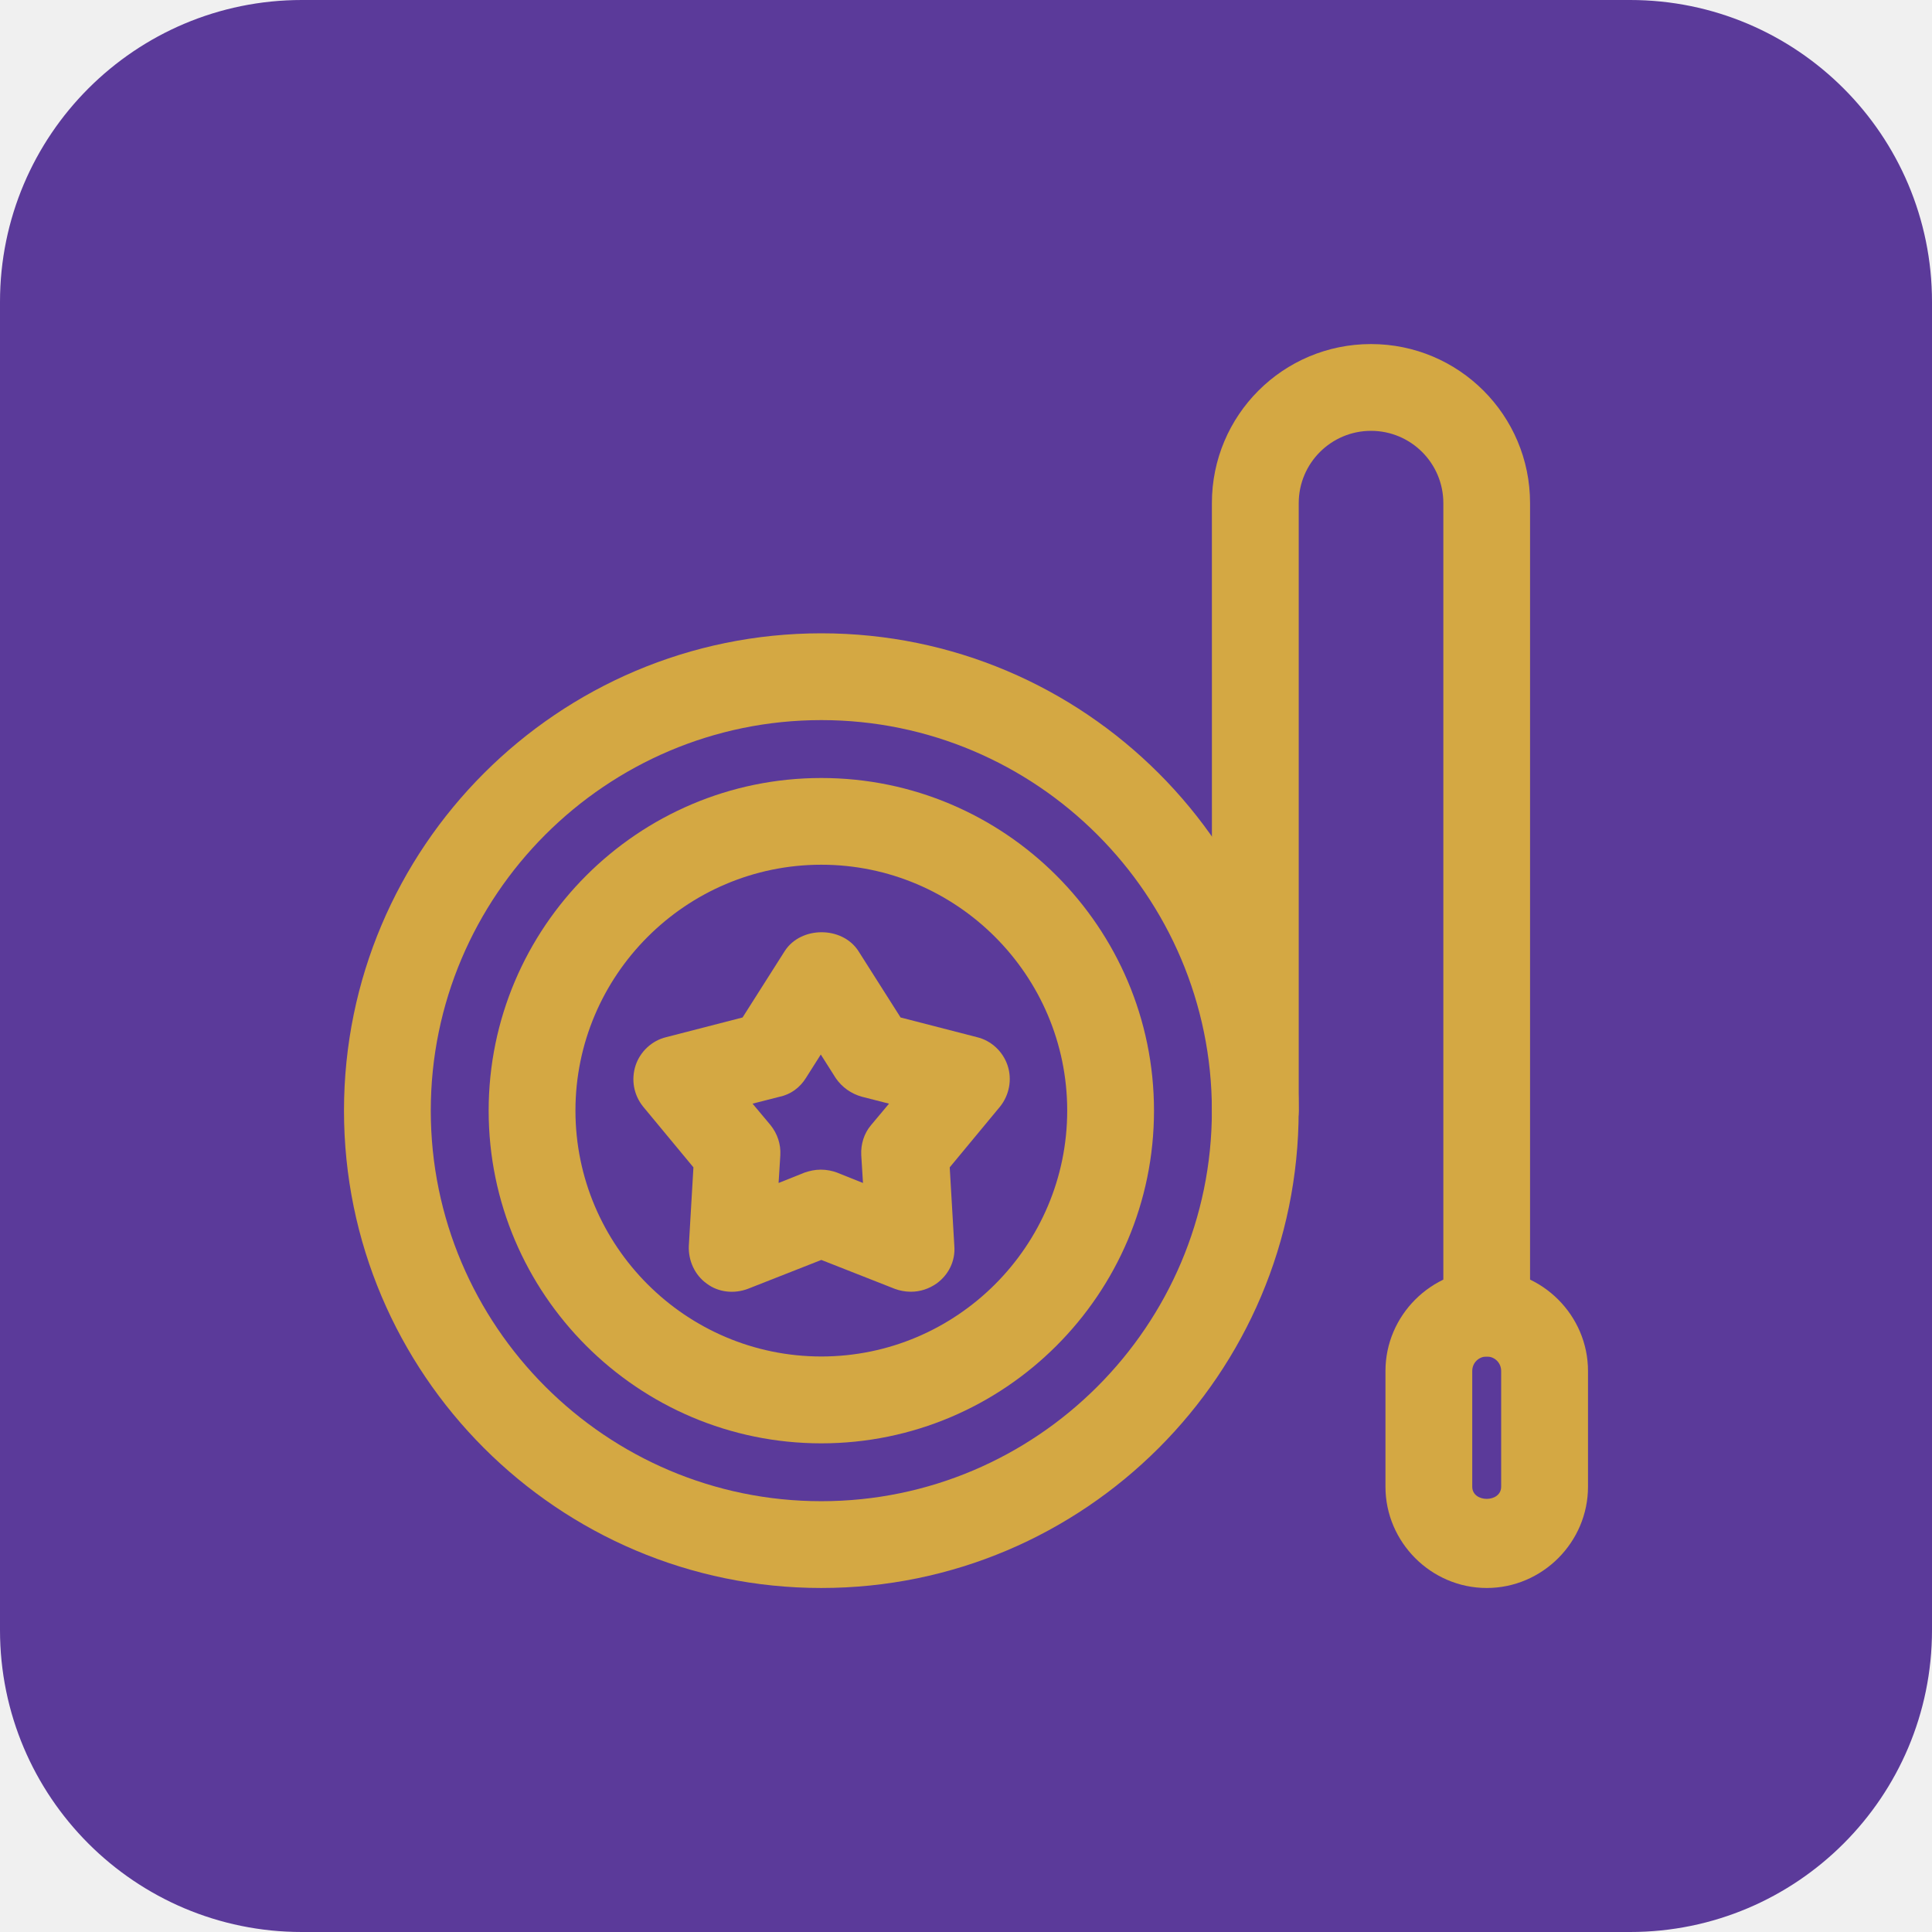
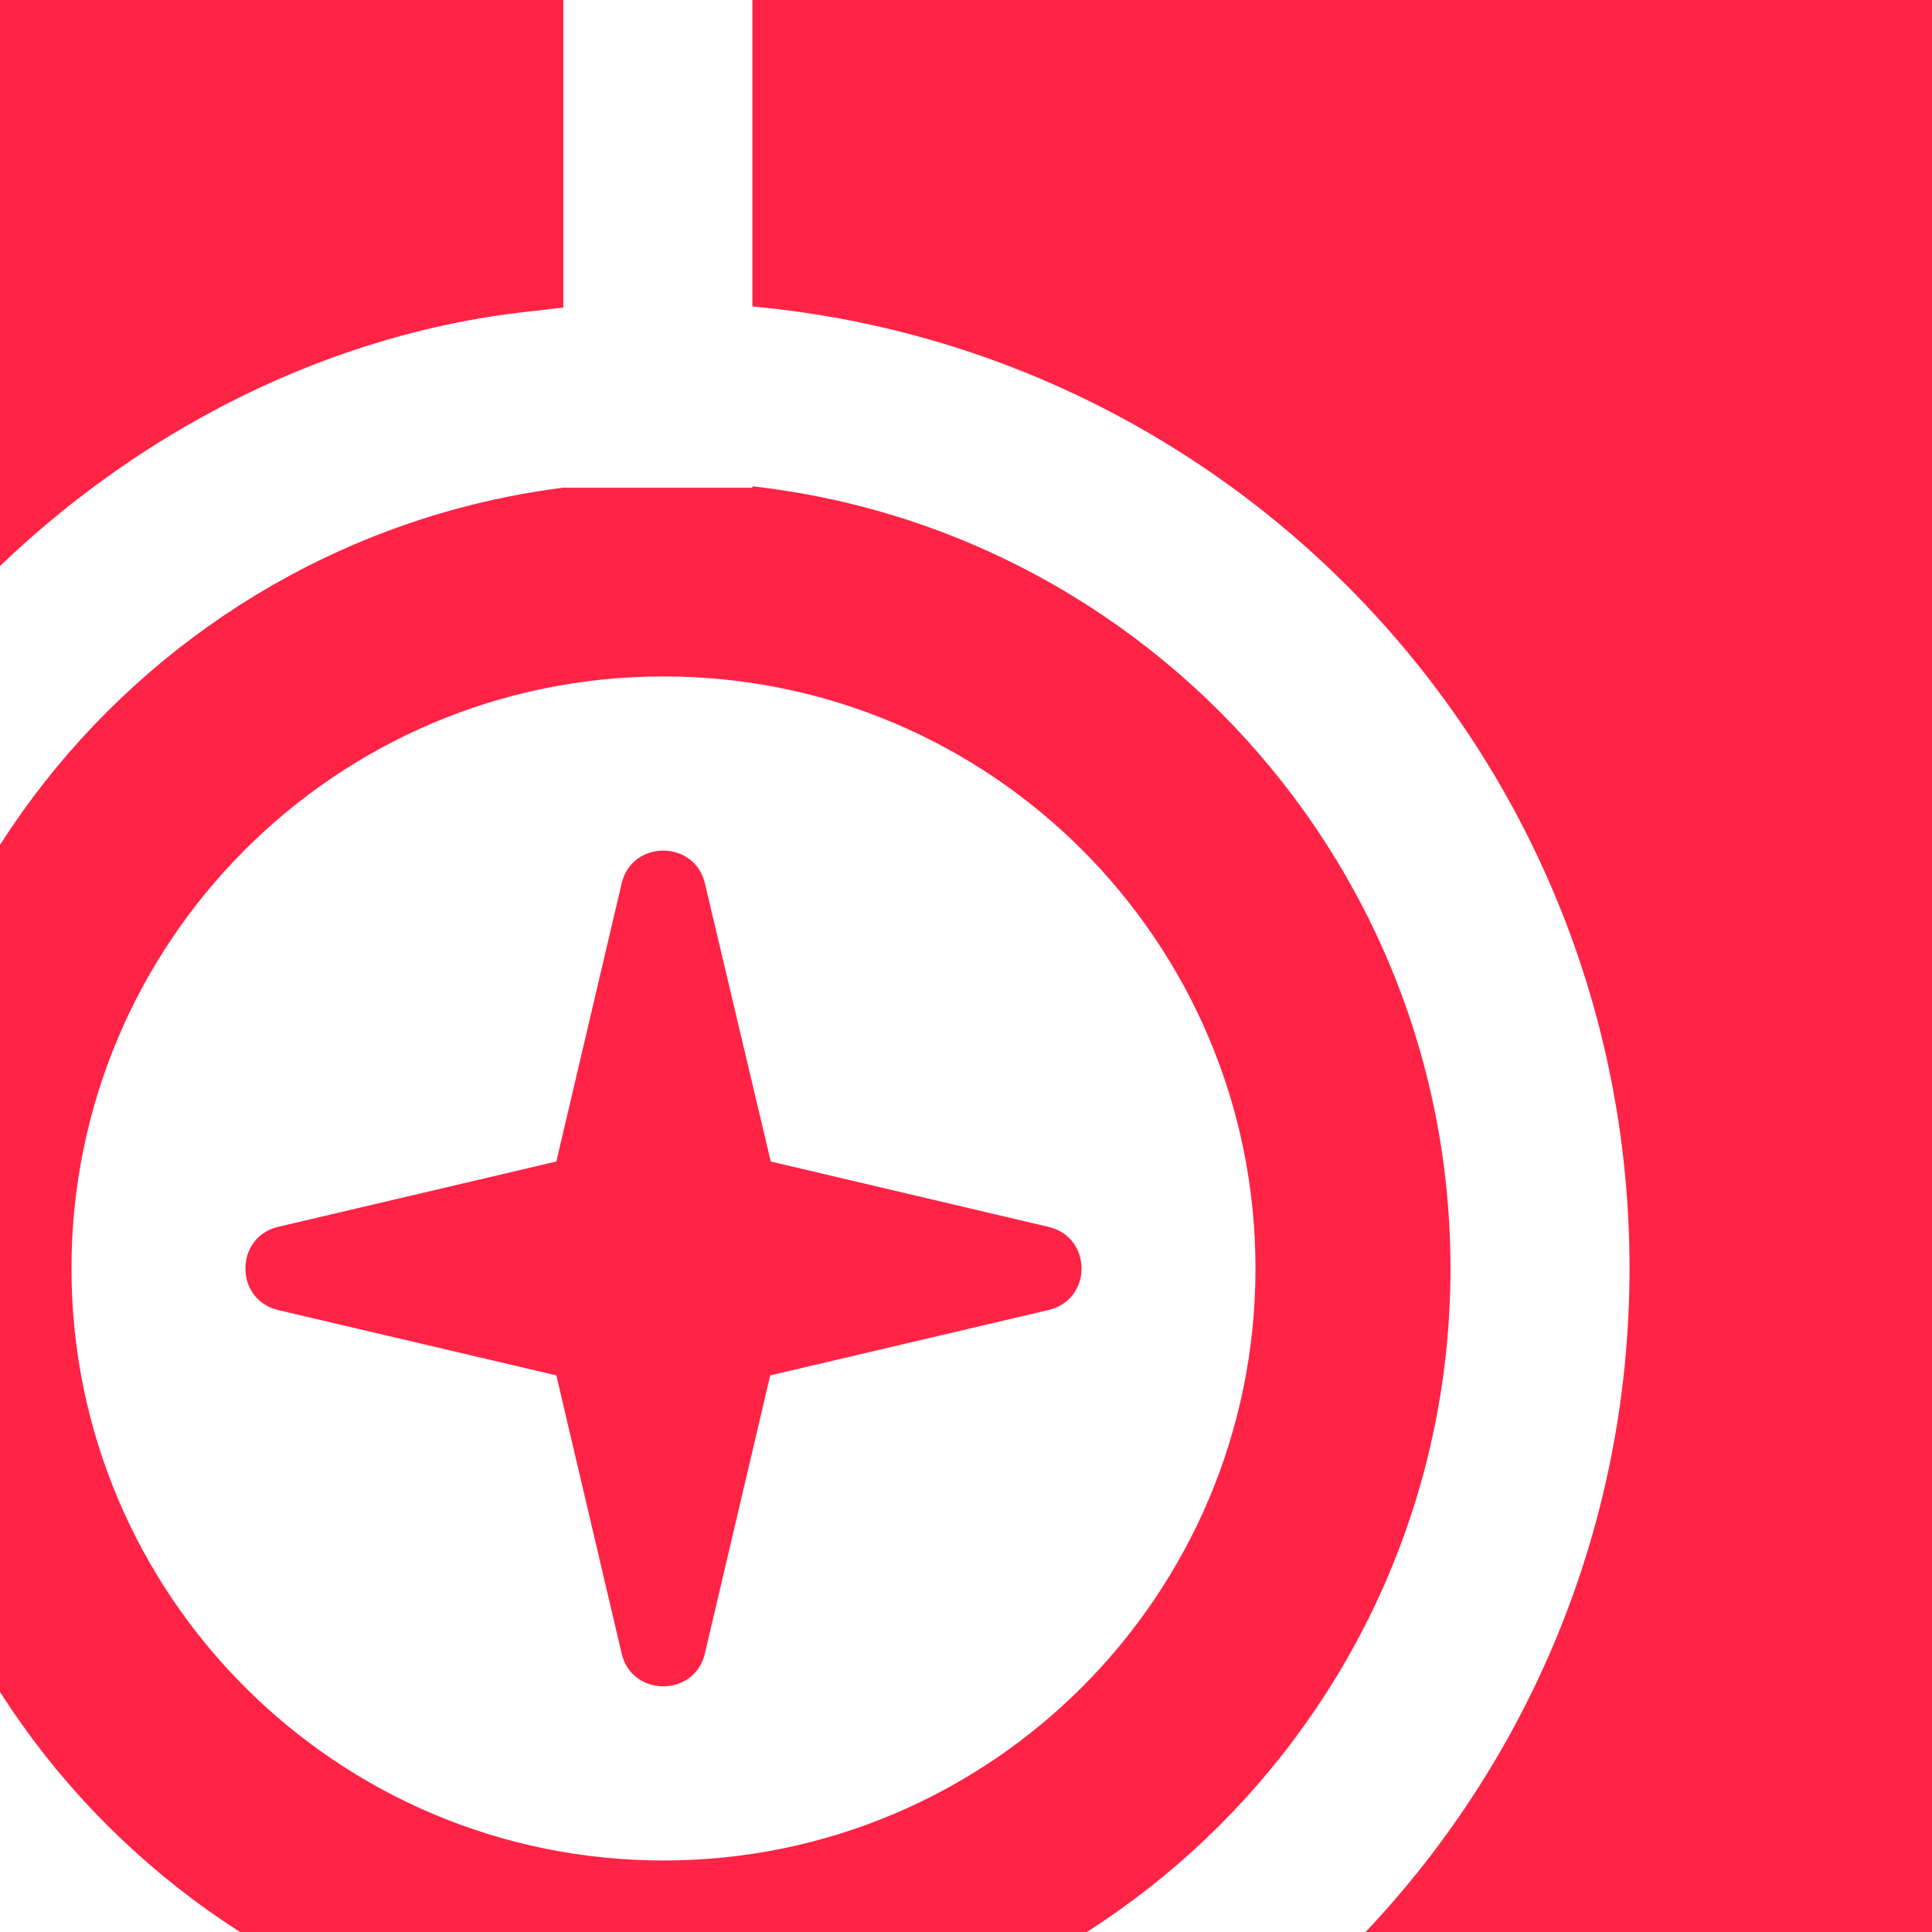
- <svg xmlns="http://www.w3.org/2000/svg" width="512" height="512" viewBox="0 0 512 512">
-   <rect width="512" height="512" rx="80" fill="#5B3A9A" />
-   <svg x="72" y="72" width="368" height="368" viewBox="0 0 1200 1200">
-     <g fill="#D4A843">
-       <path d="m474.98 1137.5c-227.48 0-412.5-185.02-412.5-412.5 0-227.53 185.02-412.5 412.5-412.5s412.5 185.02 412.5 412.5-185.02 412.5-412.5 412.5zm0-750c-186 0-337.5 151.5-337.5 337.5s151.5 337.5 337.5 337.5 337.5-151.5 337.5-337.5-151.5-337.5-337.5-337.5z" />
-       <path d="m474.98 1012.5c-158.48 0-287.48-129-287.48-287.48s129-287.48 287.48-287.48 287.48 129 287.48 287.48-129 287.48-287.48 287.48zm0-500.02c-117 0-212.48 95.484-212.48 212.48s95.484 212.48 212.48 212.48 212.48-95.484 212.48-212.48-95.484-212.48-212.48-212.48z" />
-       <path d="m552 881.48c-4.5 0-9.516-0.984-13.5-2.484l-63.516-24.984-63.516 24.984c-12 4.5-25.5 3-35.484-4.5-10.5-7.5-15.984-20.016-15.516-32.484l3.984-68.016-43.5-52.5c-8.016-9.984-10.5-23.016-6.516-35.484 3.984-12 14.016-21.516 26.484-24.516l66-17.016 36.516-57.516c14.016-21.516 49.5-21.516 63.516 0l36.516 57.516 66 17.016c12.516 3 22.5 12.516 26.484 24.516s1.5 25.5-6.516 35.484l-43.5 52.5 3.984 68.016c0.984 12.984-5.016 24.984-15.516 32.484-6.516 4.5-14.016 6.984-21.984 6.984zm-77.016-105.47c4.5 0 9.516 0.984 13.5 2.484l22.5 9-1.5-24c-0.516-9.516 2.484-18.984 8.484-26.016l15.516-18.516-23.484-6c-9-2.484-17.016-8.016-22.5-15.984l-12.984-20.484-12.984 20.484c-5.016 8.016-12.984 14.016-22.5 15.984l-23.484 6 15.516 18.516c6 7.5 9 16.5 8.484 26.016l-1.5 24 22.5-9c4.5-1.5 9-2.484 13.5-2.484z" />
-       <path d="m1050 937.5c-20.484 0-37.5-17.016-37.5-37.5v-699.98c0-34.5-27.984-62.484-62.484-62.484s-62.484 27.984-62.484 62.484v525c0 20.484-17.016 37.5-37.5 37.5s-37.5-17.016-37.5-37.5l-0.047-525c0-75.984 61.5-137.48 137.48-137.48s137.48 61.5 137.48 137.48v699.98c0 20.484-17.016 37.5-37.5 37.5z" />
-       <path d="m1050 1137.5c-48 0-87.516-39.516-87.516-87.516v-99.984c0-48 39.516-87.516 87.516-87.516s87.516 39.516 87.516 87.516v99.984c0 48-39.516 87.516-87.516 87.516zm0-200.02c-6.984 0-12.516 5.484-12.516 12.516v99.984c0 14.016 24.984 14.016 24.984 0v-99.984c0-6.984-5.484-12.516-12.516-12.516z" />
-     </g>
-   </svg>
+ <svg xmlns="http://www.w3.org/2000/svg" width="511" height="511" viewBox="0 0 511 511" fill="none">
+   <g clip-path="url(#clip0_174_3)">
+     <rect y="-1" width="512" height="512" fill="#FF2346" />
+     <path d="M141.789 82.188C26.673 93.717 -80 199.75 -80 335.488C-80 471.227 34.395 591 175.5 591C316.605 591 431 476.6 431 335.488C431 182.533 297.041 62.138 141.789 82.188ZM175.485 543.663C60.514 543.663 -32.681 450.464 -32.681 335.488C-32.681 220.513 60.522 127.313 175.485 127.313C290.447 127.313 383.643 220.513 383.643 335.488C383.643 450.464 290.447 543.663 175.485 543.663Z" fill="white" />
+     <path d="M175.485 178.91C89.005 178.91 18.906 249.021 18.906 335.496C18.906 421.972 89.013 492.082 175.485 492.082C261.956 492.082 332.064 421.979 332.064 335.496C332.064 249.013 261.964 178.91 175.485 178.91ZM277.246 346.511L203.715 363.781L186.445 437.315C183.767 448.929 167.095 448.929 164.417 437.315L147.147 363.781L73.616 346.511C62.011 343.832 62.011 327.16 73.616 324.481L147.147 307.211L164.417 233.677C167.095 222.071 183.767 222.071 186.445 233.677L203.861 307.211L277.246 324.481C289.004 327.16 289.004 343.832 277.246 346.511Z" fill="white" />
+     <path d="M149 -263L199 -263L199 129L149 129L149 -263Z" fill="white" />
+   </g>
+   <defs>
+     <clipPath id="clip0_174_3">
+       <rect width="511" height="511" fill="white" />
+     </clipPath>
+   </defs>
</svg>
